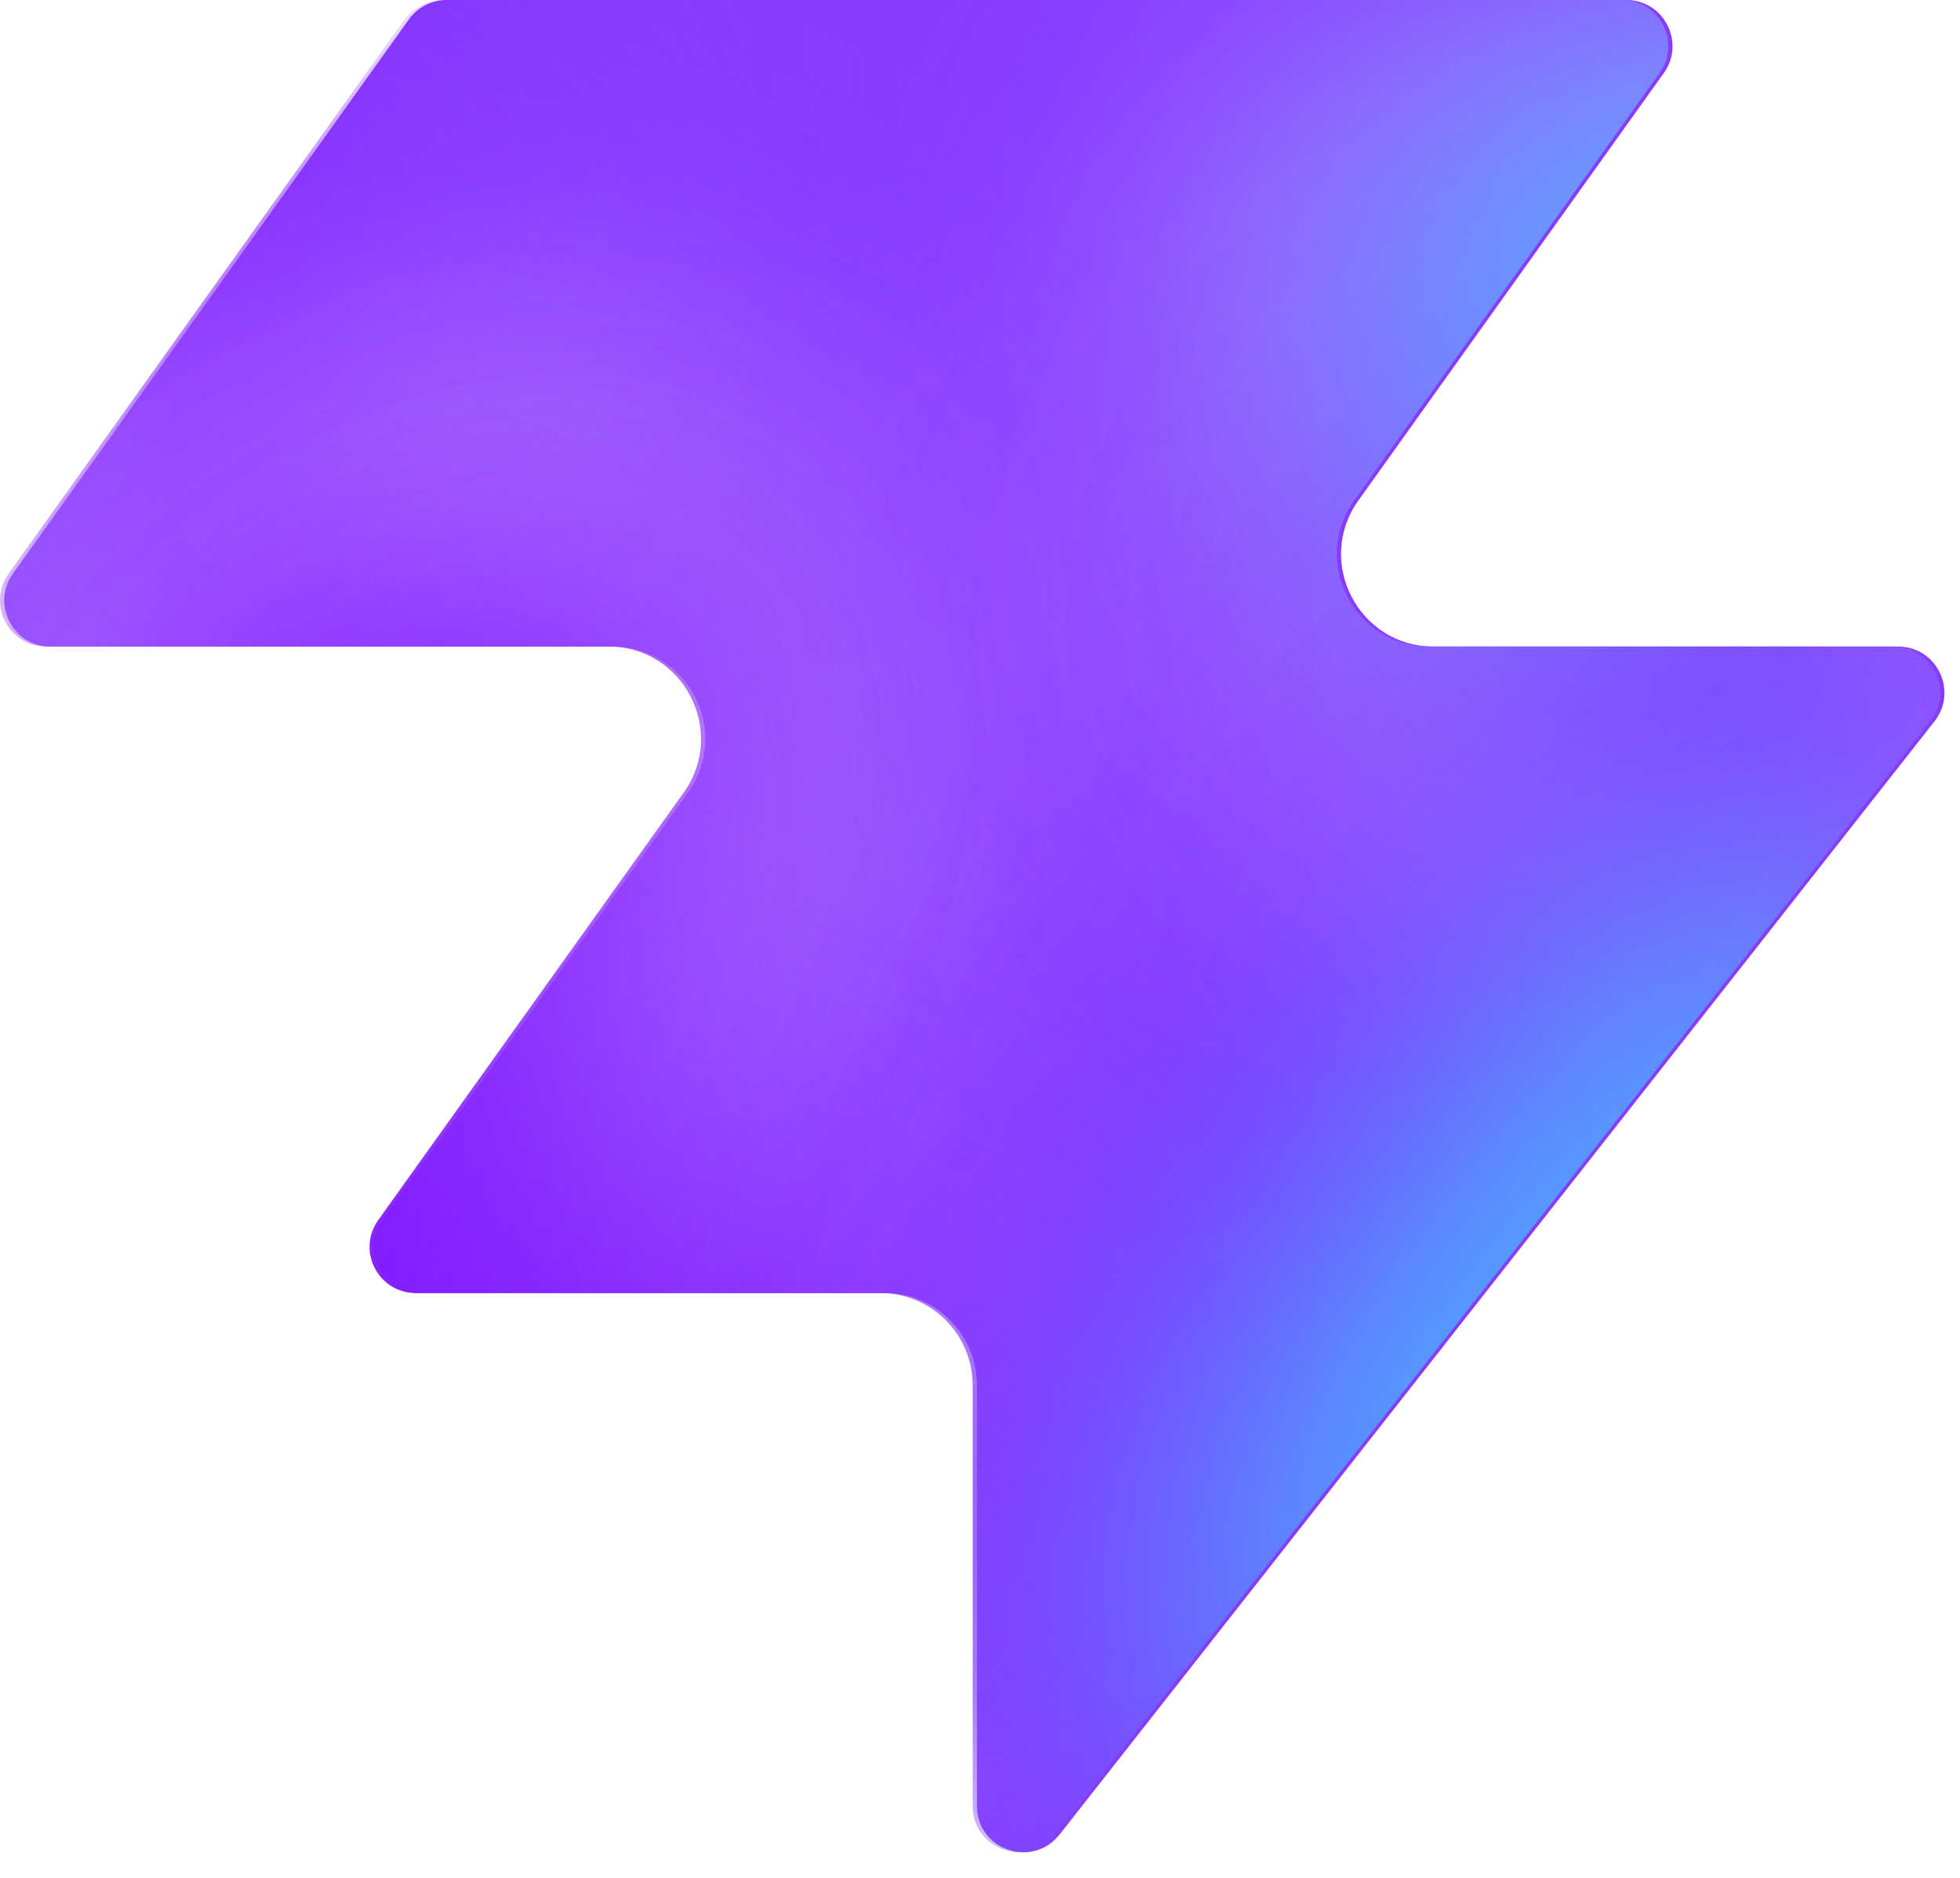
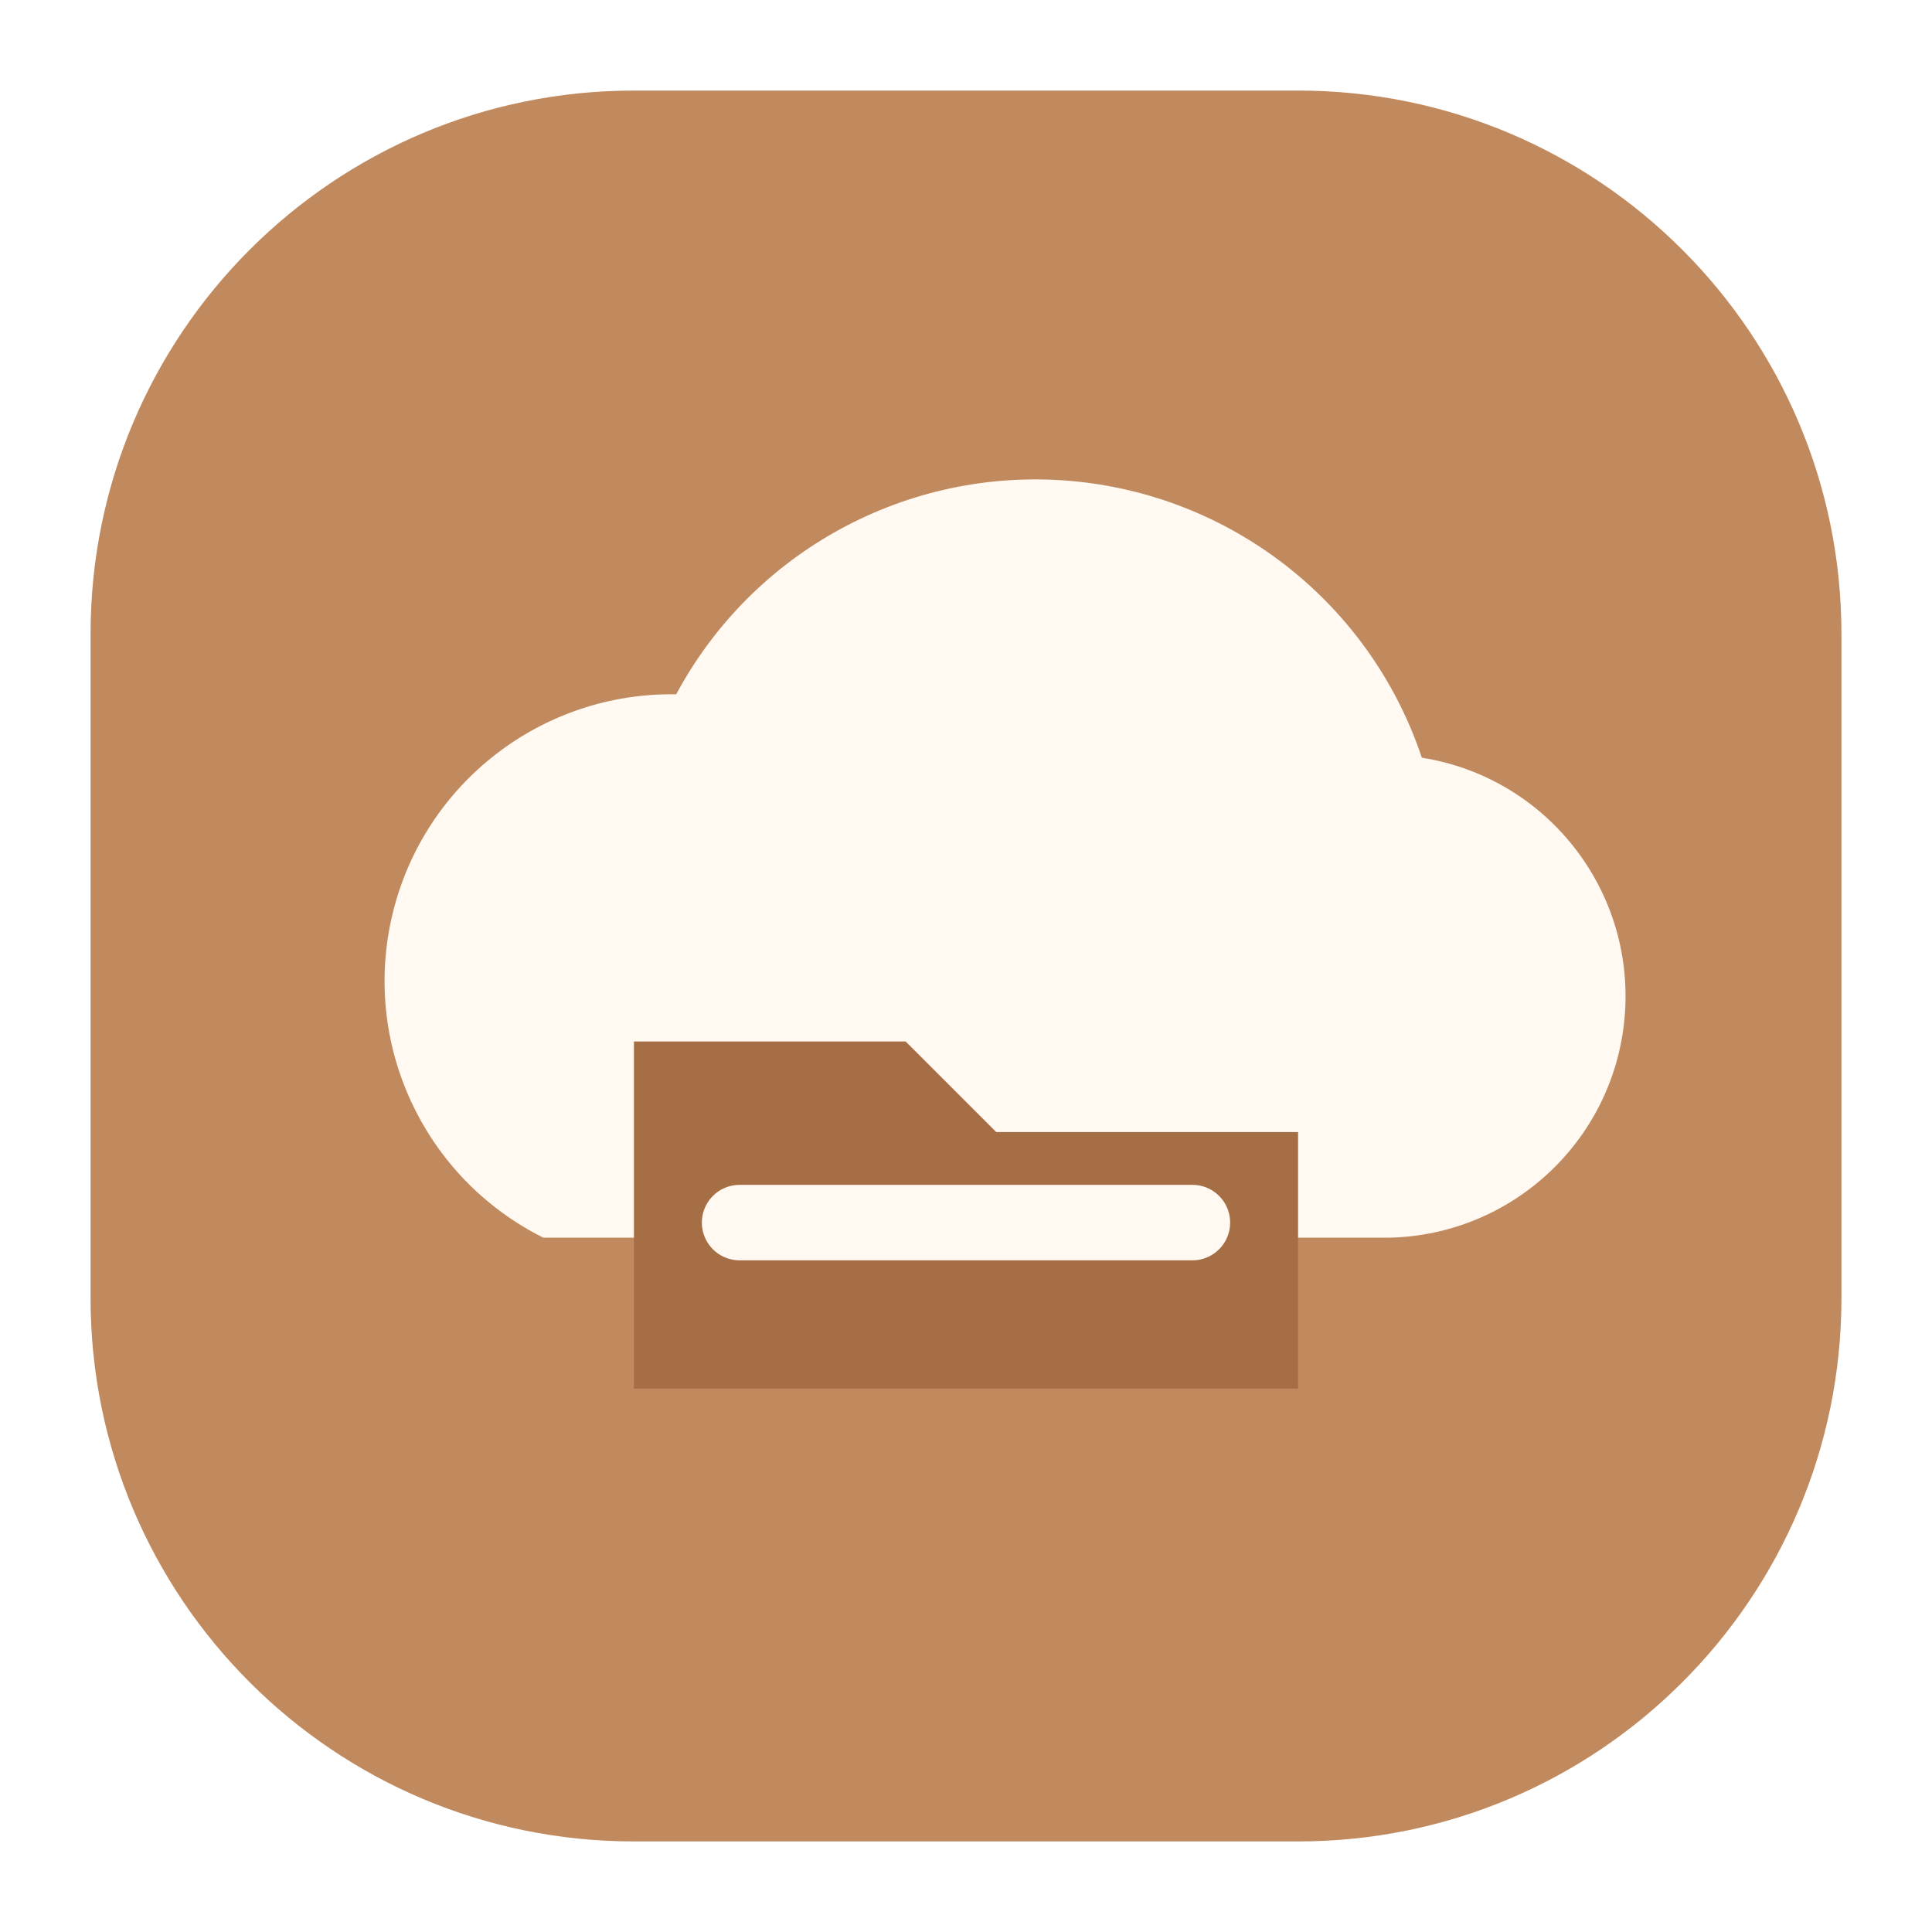
- <svg xmlns="http://www.w3.org/2000/svg" width="48" height="46" fill="none" viewBox="0 0 48 46">
-   <path fill="#863bff" d="M25.946 44.938c-.664.845-2.021.375-2.021-.698V33.937a2.26 2.26 0 0 0-2.262-2.262H10.287c-.92 0-1.456-1.04-.92-1.788l7.48-10.471c1.07-1.497 0-3.578-1.842-3.578H1.237c-.92 0-1.456-1.04-.92-1.788L10.013.474c.214-.297.556-.474.92-.474h28.894c.92 0 1.456 1.04.92 1.788l-7.48 10.471c-1.07 1.498 0 3.579 1.842 3.579h11.377c.943 0 1.473 1.088.89 1.83L25.947 44.94z" style="fill:#863bff;fill:color(display-p3 .525 .23 1);fill-opacity:1" />
-   <mask id="a" width="48" height="46" x="0" y="0" maskUnits="userSpaceOnUse" style="mask-type:alpha">
-     <path fill="#000" d="M25.842 44.938c-.664.844-2.021.375-2.021-.698V33.937a2.26 2.26 0 0 0-2.262-2.262H10.183c-.92 0-1.456-1.04-.92-1.788l7.48-10.471c1.07-1.498 0-3.579-1.842-3.579H1.133c-.92 0-1.456-1.04-.92-1.787L9.91.473c.214-.297.556-.474.92-.474h28.894c.92 0 1.456 1.04.92 1.788l-7.48 10.471c-1.07 1.498 0 3.578 1.842 3.578h11.377c.943 0 1.473 1.088.89 1.832L25.843 44.94z" style="fill:#000;fill-opacity:1" />
-   </mask>
-   <g mask="url(#a)">
-     <g filter="url(#b)">
-       <ellipse cx="5.508" cy="14.704" fill="#ede6ff" rx="5.508" ry="14.704" style="fill:#ede6ff;fill:color(display-p3 .927 .903 1);fill-opacity:1" transform="matrix(.00324 1 1 -.00324 -4.47 31.516)" />
-     </g>
-     <g filter="url(#c)">
-       <ellipse cx="10.399" cy="29.851" fill="#ede6ff" rx="10.399" ry="29.851" style="fill:#ede6ff;fill:color(display-p3 .927 .903 1);fill-opacity:1" transform="matrix(.00324 1 1 -.00324 -39.328 7.883)" />
-     </g>
-     <g filter="url(#d)">
-       <ellipse cx="5.508" cy="30.487" fill="#7e14ff" rx="5.508" ry="30.487" style="fill:#7e14ff;fill:color(display-p3 .492 .077 1);fill-opacity:1" transform="rotate(89.814 -25.913 -14.639)scale(1 -1)" />
-     </g>
-     <g filter="url(#e)">
-       <ellipse cx="5.508" cy="30.599" fill="#7e14ff" rx="5.508" ry="30.599" style="fill:#7e14ff;fill:color(display-p3 .492 .077 1);fill-opacity:1" transform="rotate(89.814 -32.644 -3.334)scale(1 -1)" />
-     </g>
-     <g filter="url(#f)">
-       <ellipse cx="5.508" cy="30.599" fill="#7e14ff" rx="5.508" ry="30.599" style="fill:#7e14ff;fill:color(display-p3 .492 .077 1);fill-opacity:1" transform="matrix(.00324 1 1 -.00324 -34.34 30.47)" />
-     </g>
-     <g filter="url(#g)">
-       <ellipse cx="14.072" cy="22.078" fill="#ede6ff" rx="14.072" ry="22.078" style="fill:#ede6ff;fill:color(display-p3 .927 .903 1);fill-opacity:1" transform="rotate(93.35 24.506 48.493)scale(-1 1)" />
-     </g>
-     <g filter="url(#h)">
-       <ellipse cx="3.47" cy="21.501" fill="#7e14ff" rx="3.47" ry="21.501" style="fill:#7e14ff;fill:color(display-p3 .492 .077 1);fill-opacity:1" transform="rotate(89.009 28.708 47.59)scale(-1 1)" />
-     </g>
-     <g filter="url(#i)">
-       <ellipse cx="3.47" cy="21.501" fill="#7e14ff" rx="3.47" ry="21.501" style="fill:#7e14ff;fill:color(display-p3 .492 .077 1);fill-opacity:1" transform="rotate(89.009 28.708 47.59)scale(-1 1)" />
-     </g>
-     <g filter="url(#j)">
-       <ellipse cx=".387" cy="8.972" fill="#7e14ff" rx="4.407" ry="29.108" style="fill:#7e14ff;fill:color(display-p3 .492 .077 1);fill-opacity:1" transform="rotate(39.51 .387 8.972)" />
-     </g>
-     <g filter="url(#k)">
-       <ellipse cx="47.523" cy="-6.092" fill="#7e14ff" rx="4.407" ry="29.108" style="fill:#7e14ff;fill:color(display-p3 .492 .077 1);fill-opacity:1" transform="rotate(37.892 47.523 -6.092)" />
-     </g>
-     <g filter="url(#l)">
-       <ellipse cx="41.412" cy="6.333" fill="#47bfff" rx="5.971" ry="9.665" style="fill:#47bfff;fill:color(display-p3 .28 .748 1);fill-opacity:1" transform="rotate(37.892 41.412 6.333)" />
-     </g>
-     <g filter="url(#m)">
-       <ellipse cx="-1.879" cy="38.332" fill="#7e14ff" rx="4.407" ry="29.108" style="fill:#7e14ff;fill:color(display-p3 .492 .077 1);fill-opacity:1" transform="rotate(37.892 -1.88 38.332)" />
-     </g>
-     <g filter="url(#n)">
-       <ellipse cx="-1.879" cy="38.332" fill="#7e14ff" rx="4.407" ry="29.108" style="fill:#7e14ff;fill:color(display-p3 .492 .077 1);fill-opacity:1" transform="rotate(37.892 -1.88 38.332)" />
-     </g>
-     <g filter="url(#o)">
-       <ellipse cx="35.651" cy="29.907" fill="#7e14ff" rx="4.407" ry="29.108" style="fill:#7e14ff;fill:color(display-p3 .492 .077 1);fill-opacity:1" transform="rotate(37.892 35.651 29.907)" />
-     </g>
-     <g filter="url(#p)">
-       <ellipse cx="38.418" cy="32.4" fill="#47bfff" rx="5.971" ry="15.297" style="fill:#47bfff;fill:color(display-p3 .28 .748 1);fill-opacity:1" transform="rotate(37.892 38.418 32.4)" />
-     </g>
-   </g>
-   <defs>
-     <filter id="b" width="60.045" height="41.654" x="-19.77" y="16.149" color-interpolation-filters="sRGB" filterUnits="userSpaceOnUse">
-       <feFlood flood-opacity="0" result="BackgroundImageFix" />
-       <feBlend in="SourceGraphic" in2="BackgroundImageFix" result="shape" />
-       <feGaussianBlur result="effect1_foregroundBlur_2002_17158" stdDeviation="7.659" />
-     </filter>
-     <filter id="c" width="90.34" height="51.437" x="-54.613" y="-7.533" color-interpolation-filters="sRGB" filterUnits="userSpaceOnUse">
-       <feFlood flood-opacity="0" result="BackgroundImageFix" />
-       <feBlend in="SourceGraphic" in2="BackgroundImageFix" result="shape" />
-       <feGaussianBlur result="effect1_foregroundBlur_2002_17158" stdDeviation="7.659" />
-     </filter>
-     <filter id="d" width="79.355" height="29.4" x="-49.64" y="2.03" color-interpolation-filters="sRGB" filterUnits="userSpaceOnUse">
-       <feFlood flood-opacity="0" result="BackgroundImageFix" />
-       <feBlend in="SourceGraphic" in2="BackgroundImageFix" result="shape" />
-       <feGaussianBlur result="effect1_foregroundBlur_2002_17158" stdDeviation="4.596" />
-     </filter>
-     <filter id="e" width="79.579" height="29.4" x="-45.045" y="20.029" color-interpolation-filters="sRGB" filterUnits="userSpaceOnUse">
-       <feFlood flood-opacity="0" result="BackgroundImageFix" />
-       <feBlend in="SourceGraphic" in2="BackgroundImageFix" result="shape" />
-       <feGaussianBlur result="effect1_foregroundBlur_2002_17158" stdDeviation="4.596" />
-     </filter>
-     <filter id="f" width="79.579" height="29.4" x="-43.513" y="21.178" color-interpolation-filters="sRGB" filterUnits="userSpaceOnUse">
-       <feFlood flood-opacity="0" result="BackgroundImageFix" />
-       <feBlend in="SourceGraphic" in2="BackgroundImageFix" result="shape" />
-       <feGaussianBlur result="effect1_foregroundBlur_2002_17158" stdDeviation="4.596" />
-     </filter>
-     <filter id="g" width="74.749" height="58.852" x="15.756" y="-17.901" color-interpolation-filters="sRGB" filterUnits="userSpaceOnUse">
-       <feFlood flood-opacity="0" result="BackgroundImageFix" />
-       <feBlend in="SourceGraphic" in2="BackgroundImageFix" result="shape" />
-       <feGaussianBlur result="effect1_foregroundBlur_2002_17158" stdDeviation="7.659" />
-     </filter>
-     <filter id="h" width="61.377" height="25.362" x="23.548" y="2.284" color-interpolation-filters="sRGB" filterUnits="userSpaceOnUse">
-       <feFlood flood-opacity="0" result="BackgroundImageFix" />
-       <feBlend in="SourceGraphic" in2="BackgroundImageFix" result="shape" />
-       <feGaussianBlur result="effect1_foregroundBlur_2002_17158" stdDeviation="4.596" />
-     </filter>
-     <filter id="i" width="61.377" height="25.362" x="23.548" y="2.284" color-interpolation-filters="sRGB" filterUnits="userSpaceOnUse">
-       <feFlood flood-opacity="0" result="BackgroundImageFix" />
-       <feBlend in="SourceGraphic" in2="BackgroundImageFix" result="shape" />
-       <feGaussianBlur result="effect1_foregroundBlur_2002_17158" stdDeviation="4.596" />
-     </filter>
-     <filter id="j" width="56.045" height="63.649" x="-27.636" y="-22.853" color-interpolation-filters="sRGB" filterUnits="userSpaceOnUse">
-       <feFlood flood-opacity="0" result="BackgroundImageFix" />
-       <feBlend in="SourceGraphic" in2="BackgroundImageFix" result="shape" />
-       <feGaussianBlur result="effect1_foregroundBlur_2002_17158" stdDeviation="4.596" />
-     </filter>
-     <filter id="k" width="54.814" height="64.646" x="20.116" y="-38.415" color-interpolation-filters="sRGB" filterUnits="userSpaceOnUse">
-       <feFlood flood-opacity="0" result="BackgroundImageFix" />
-       <feBlend in="SourceGraphic" in2="BackgroundImageFix" result="shape" />
-       <feGaussianBlur result="effect1_foregroundBlur_2002_17158" stdDeviation="4.596" />
-     </filter>
-     <filter id="l" width="33.541" height="35.313" x="24.641" y="-11.323" color-interpolation-filters="sRGB" filterUnits="userSpaceOnUse">
-       <feFlood flood-opacity="0" result="BackgroundImageFix" />
-       <feBlend in="SourceGraphic" in2="BackgroundImageFix" result="shape" />
-       <feGaussianBlur result="effect1_foregroundBlur_2002_17158" stdDeviation="4.596" />
-     </filter>
-     <filter id="m" width="54.814" height="64.646" x="-29.286" y="6.009" color-interpolation-filters="sRGB" filterUnits="userSpaceOnUse">
-       <feFlood flood-opacity="0" result="BackgroundImageFix" />
-       <feBlend in="SourceGraphic" in2="BackgroundImageFix" result="shape" />
-       <feGaussianBlur result="effect1_foregroundBlur_2002_17158" stdDeviation="4.596" />
-     </filter>
-     <filter id="n" width="54.814" height="64.646" x="-29.286" y="6.009" color-interpolation-filters="sRGB" filterUnits="userSpaceOnUse">
-       <feFlood flood-opacity="0" result="BackgroundImageFix" />
-       <feBlend in="SourceGraphic" in2="BackgroundImageFix" result="shape" />
-       <feGaussianBlur result="effect1_foregroundBlur_2002_17158" stdDeviation="4.596" />
-     </filter>
-     <filter id="o" width="54.814" height="64.646" x="8.244" y="-2.416" color-interpolation-filters="sRGB" filterUnits="userSpaceOnUse">
-       <feFlood flood-opacity="0" result="BackgroundImageFix" />
-       <feBlend in="SourceGraphic" in2="BackgroundImageFix" result="shape" />
-       <feGaussianBlur result="effect1_foregroundBlur_2002_17158" stdDeviation="4.596" />
-     </filter>
-     <filter id="p" width="39.409" height="43.623" x="18.713" y="10.588" color-interpolation-filters="sRGB" filterUnits="userSpaceOnUse">
-       <feFlood flood-opacity="0" result="BackgroundImageFix" />
-       <feBlend in="SourceGraphic" in2="BackgroundImageFix" result="shape" />
-       <feGaussianBlur result="effect1_foregroundBlur_2002_17158" stdDeviation="4.596" />
-     </filter>
-   </defs>
+ <svg xmlns="http://www.w3.org/2000/svg" viewBox="0 0 64 64">
+   <rect x="3" y="3" width="58" height="58" rx="18" fill="#C18A5E" />
+   <path d="M18 41h28a8 8 0 0 0 1.1-15.9A13.5 13.5 0 0 0 22.4 23a9.5 9.5 0 0 0-4.4 18Z" fill="#FFF9F2" />
+   <path d="M21 34.5h9l3 3h10v8.5H21z" fill="#A66E45" />
+   <path d="M24.5 40.5h15" stroke="#FFF9F2" stroke-width="2.5" stroke-linecap="round" />
</svg>
